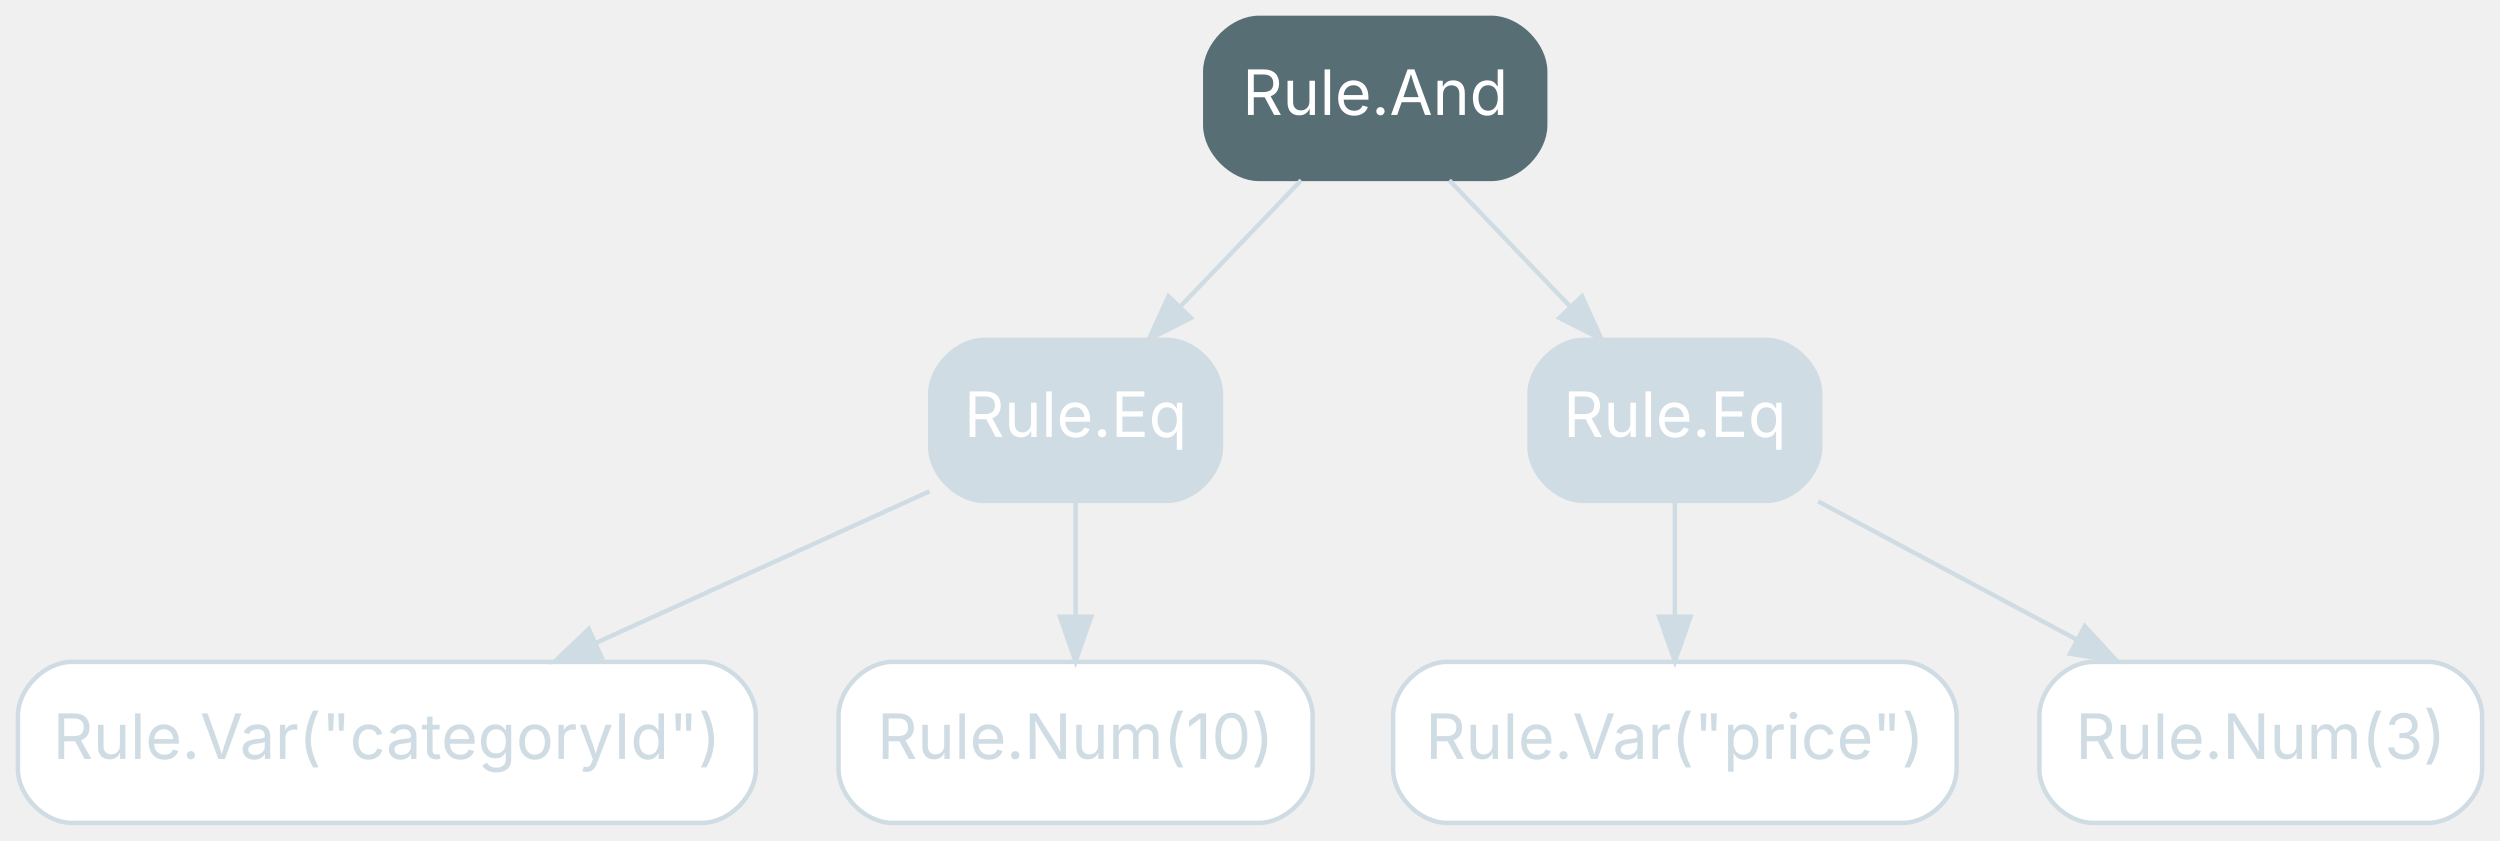
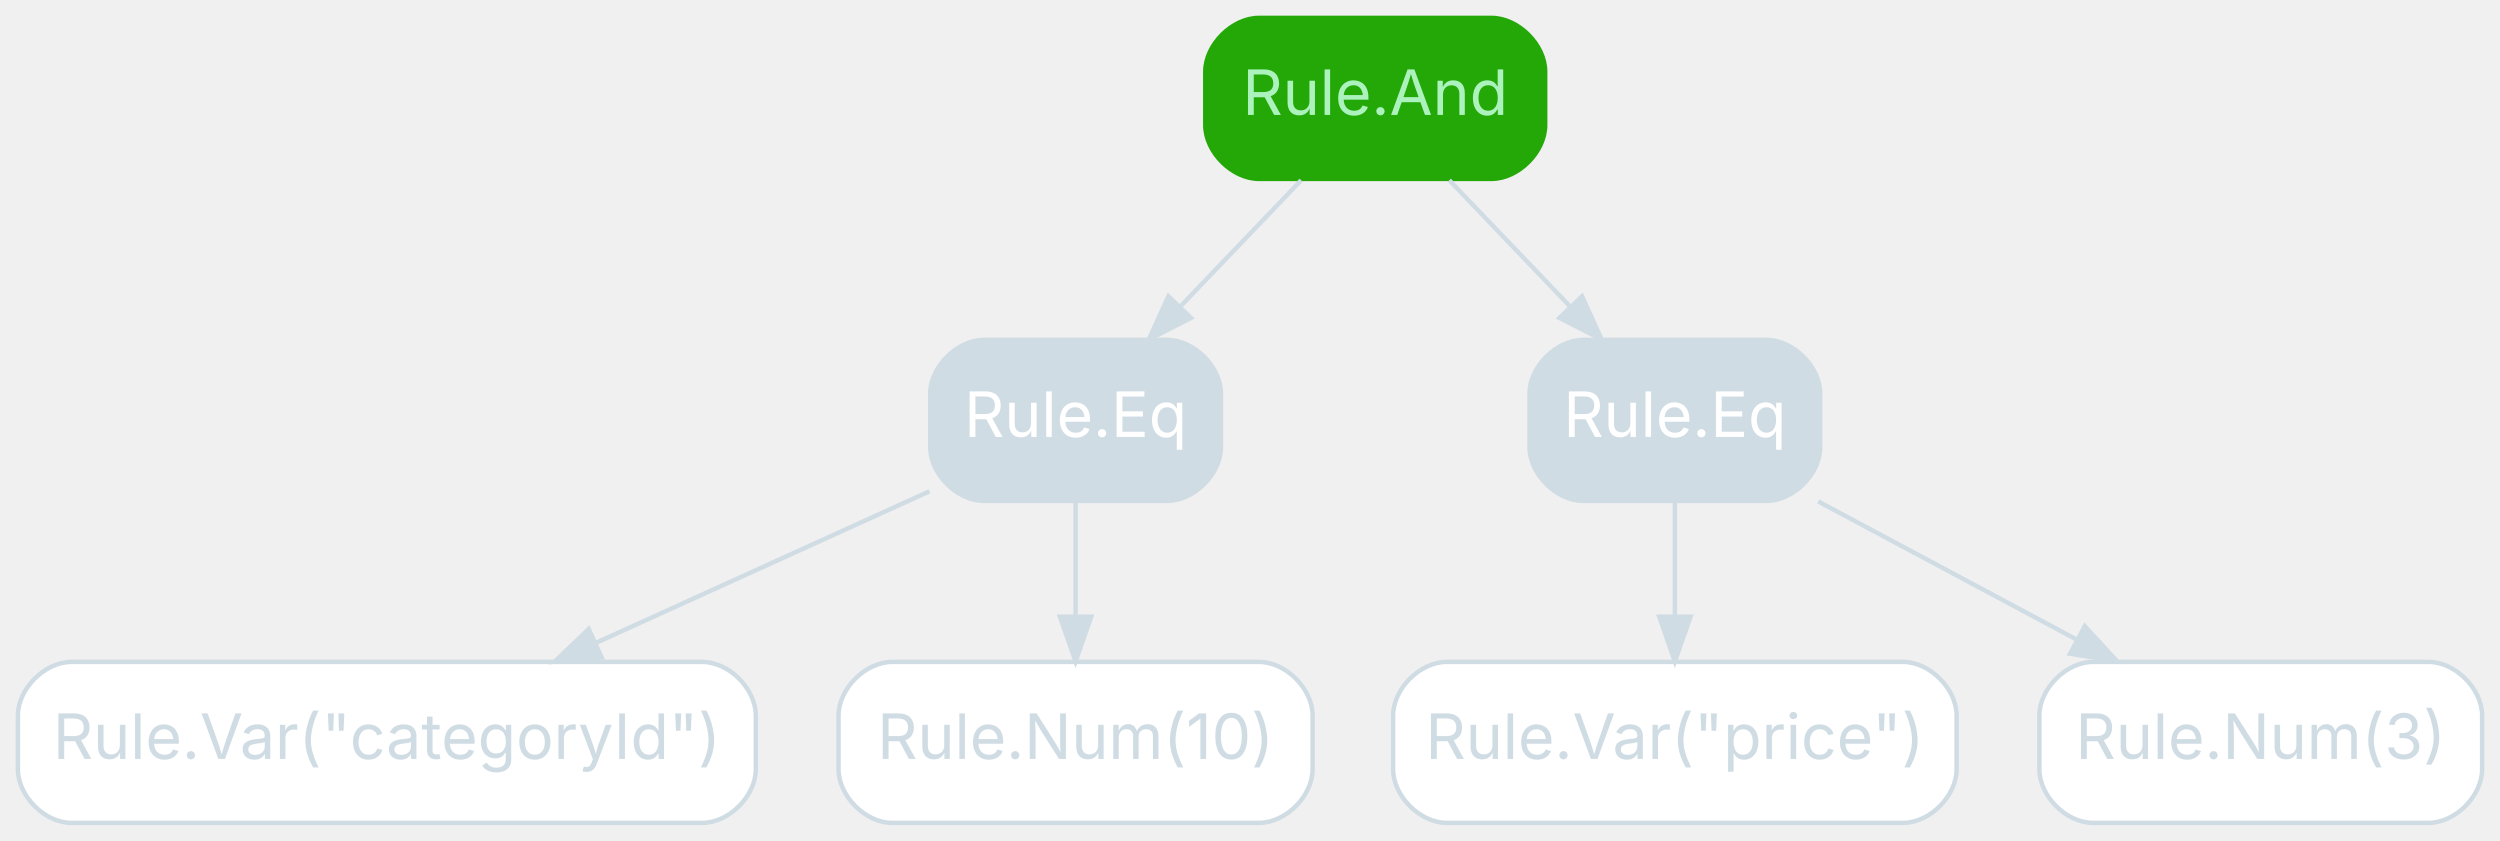
<svg xmlns="http://www.w3.org/2000/svg" width="559pt" height="188pt" viewBox="0.00 0.00 559.00 188.00">
  <g id="graph0" class="graph" transform="scale(1 1) rotate(0) translate(4 184)">
-     <g id="node1" class="node operator">
-       <path fill="#586e75" stroke="#586e75" d="M329.5,-180C329.5,-180 277.5,-180 277.5,-180 271.5,-180 265.5,-174 265.5,-168 265.5,-168 265.5,-156 265.5,-156 265.5,-150 271.5,-144 277.5,-144 277.5,-144 329.5,-144 329.5,-144 335.5,-144 341.5,-150 341.5,-156 341.5,-156 341.5,-168 341.5,-168 341.5,-174 335.5,-180 329.5,-180" />
-       <text text-anchor="middle" x="303.5" y="-158.3" font-family="Inter,Arial" font-size="14.00" fill="#ffffff">Rule.And</text>
+     <g id="node1" class="node operator,add">
+       <path fill="#24a808" stroke="#24a808" d="M329.5,-180C329.5,-180 277.5,-180 277.5,-180 271.5,-180 265.5,-174 265.5,-168 265.5,-168 265.5,-156 265.5,-156 265.5,-150 271.5,-144 277.5,-144 277.5,-144 329.5,-144 329.5,-144 335.5,-144 341.5,-150 341.5,-156 341.5,-156 341.5,-168 341.5,-168 341.5,-174 335.5,-180 329.5,-180" />
+       <text text-anchor="middle" x="303.5" y="-158.3" font-family="Inter,Arial" font-size="14.00" fill="#acf2bd">Rule.And</text>
    </g>
    <g id="node2" class="node operator,disabled">
      <path fill="#d0dce3" stroke="#d0dce3" d="M257,-108C257,-108 216,-108 216,-108 210,-108 204,-102 204,-96 204,-96 204,-84 204,-84 204,-78 210,-72 216,-72 216,-72 257,-72 257,-72 263,-72 269,-78 269,-84 269,-84 269,-96 269,-96 269,-102 263,-108 257,-108" />
      <text text-anchor="middle" x="236.5" y="-86.3" font-family="Inter,Arial" font-size="14.00" fill="#ffffff">Rule.Eq</text>
    </g>
    <g id="edge1" class="edge disabled">
      <path fill="none" stroke="#d0dce3" d="M286.94,-143.7C278.82,-135.22 268.91,-124.86 260.03,-115.58" />
      <polygon fill="#d0dce3" stroke="#d0dce3" points="262.31,-112.91 252.87,-108.1 257.26,-117.75 262.31,-112.91" />
    </g>
    <g id="node3" class="node operator,disabled">
      <path fill="#d0dce3" stroke="#d0dce3" d="M391,-108C391,-108 350,-108 350,-108 344,-108 338,-102 338,-96 338,-96 338,-84 338,-84 338,-78 344,-72 350,-72 350,-72 391,-72 391,-72 397,-72 403,-78 403,-84 403,-84 403,-96 403,-96 403,-102 397,-108 391,-108" />
      <text text-anchor="middle" x="370.5" y="-86.3" font-family="Inter,Arial" font-size="14.00" fill="#ffffff">Rule.Eq</text>
    </g>
    <g id="edge2" class="edge disabled">
      <path fill="none" stroke="#d0dce3" d="M320.06,-143.7C328.18,-135.22 338.09,-124.86 346.97,-115.58" />
      <polygon fill="#d0dce3" stroke="#d0dce3" points="349.74,-117.75 354.13,-108.1 344.69,-112.91 349.74,-117.75" />
    </g>
    <g id="node4" class="node value,disabled">
      <path fill="#ffffff" stroke="#d0dce3" d="M153,-36C153,-36 12,-36 12,-36 6,-36 0,-30 0,-24 0,-24 0,-12 0,-12 0,-6 6,0 12,0 12,0 153,0 153,0 159,0 165,-6 165,-12 165,-12 165,-24 165,-24 165,-30 159,-36 153,-36" />
      <text text-anchor="middle" x="82.5" y="-14.3" font-family="Inter,Arial" font-size="14.00" fill="#d0dce3">Rule.Var("categoryId")</text>
    </g>
    <g id="edge3" class="edge disabled">
      <path fill="none" stroke="#d0dce3" d="M203.84,-74.15C182.17,-64.31 153.4,-51.23 129.31,-40.28" />
      <polygon fill="#d0dce3" stroke="#d0dce3" points="130.54,-36.99 119.99,-36.04 127.64,-43.36 130.54,-36.99" />
    </g>
    <g id="node6" class="node value,disabled">
      <path fill="#ffffff" stroke="#d0dce3" d="M277.5,-36C277.5,-36 195.5,-36 195.5,-36 189.5,-36 183.5,-30 183.5,-24 183.5,-24 183.5,-12 183.5,-12 183.5,-6 189.5,0 195.5,0 195.5,0 277.5,0 277.5,0 283.5,0 289.5,-6 289.5,-12 289.5,-12 289.5,-24 289.5,-24 289.5,-30 283.5,-36 277.5,-36" />
      <text text-anchor="middle" x="236.5" y="-14.3" font-family="Inter,Arial" font-size="14.00" fill="#d0dce3">Rule.Num(10)</text>
    </g>
    <g id="edge4" class="edge disabled">
      <path fill="none" stroke="#d0dce3" d="M236.5,-71.7C236.5,-63.98 236.5,-54.71 236.5,-46.11" />
      <polygon fill="#d0dce3" stroke="#d0dce3" points="240,-46.1 236.5,-36.1 233,-46.1 240,-46.1" />
    </g>
    <g id="node5" class="node value,disabled">
      <path fill="#ffffff" stroke="#d0dce3" d="M421.5,-36C421.5,-36 319.5,-36 319.5,-36 313.5,-36 307.5,-30 307.5,-24 307.5,-24 307.5,-12 307.5,-12 307.5,-6 313.5,0 319.5,0 319.5,0 421.5,0 421.5,0 427.5,0 433.5,-6 433.5,-12 433.5,-12 433.5,-24 433.5,-24 433.5,-30 427.5,-36 421.5,-36" />
      <text text-anchor="middle" x="370.5" y="-14.3" font-family="Inter,Arial" font-size="14.00" fill="#d0dce3">Rule.Var("price")</text>
    </g>
    <g id="edge5" class="edge disabled">
      <path fill="none" stroke="#d0dce3" d="M370.5,-71.7C370.5,-63.98 370.5,-54.71 370.5,-46.11" />
      <polygon fill="#d0dce3" stroke="#d0dce3" points="374,-46.1 370.5,-36.1 367,-46.1 374,-46.1" />
    </g>
    <g id="node7" class="node value,disabled">
      <path fill="#ffffff" stroke="#d0dce3" d="M539,-36C539,-36 464,-36 464,-36 458,-36 452,-30 452,-24 452,-24 452,-12 452,-12 452,-6 458,0 464,0 464,0 539,0 539,0 545,0 551,-6 551,-12 551,-12 551,-24 551,-24 551,-30 545,-36 539,-36" />
      <text text-anchor="middle" x="501.5" y="-14.3" font-family="Inter,Arial" font-size="14.00" fill="#d0dce3">Rule.Num(3)</text>
    </g>
    <g id="edge6" class="edge disabled">
      <path fill="none" stroke="#d0dce3" d="M402.55,-71.88C419.99,-62.55 441.77,-50.92 460.44,-40.94" />
      <polygon fill="#d0dce3" stroke="#d0dce3" points="462.16,-43.99 469.33,-36.19 458.86,-37.82 462.16,-43.99" />
    </g>
  </g>
</svg>
